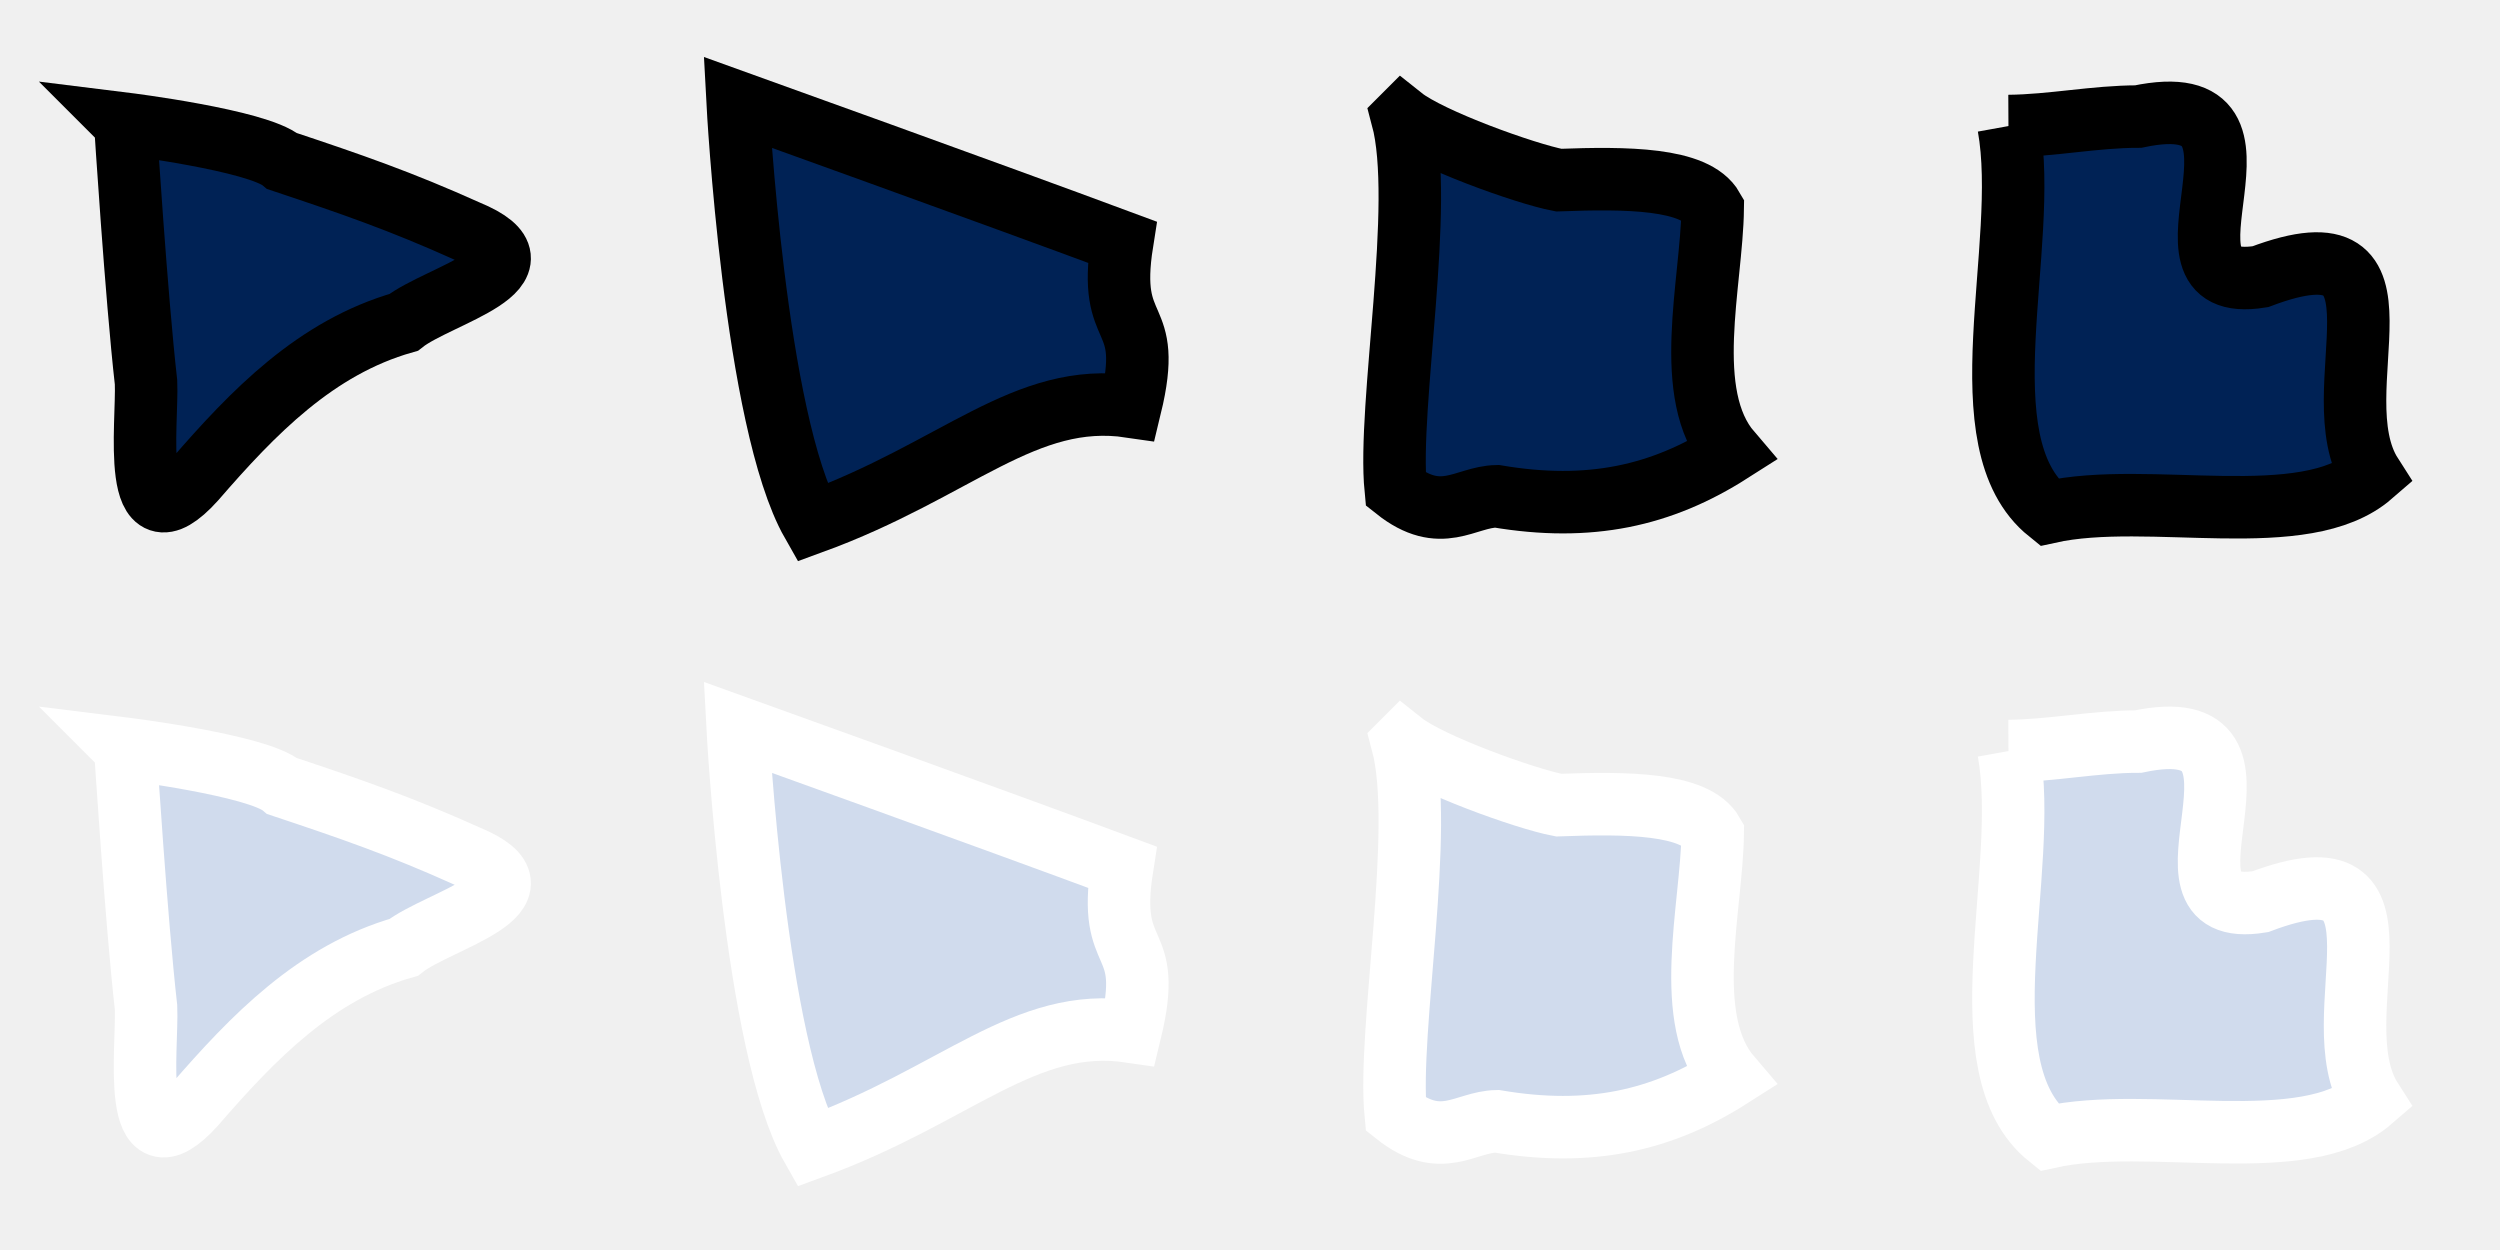
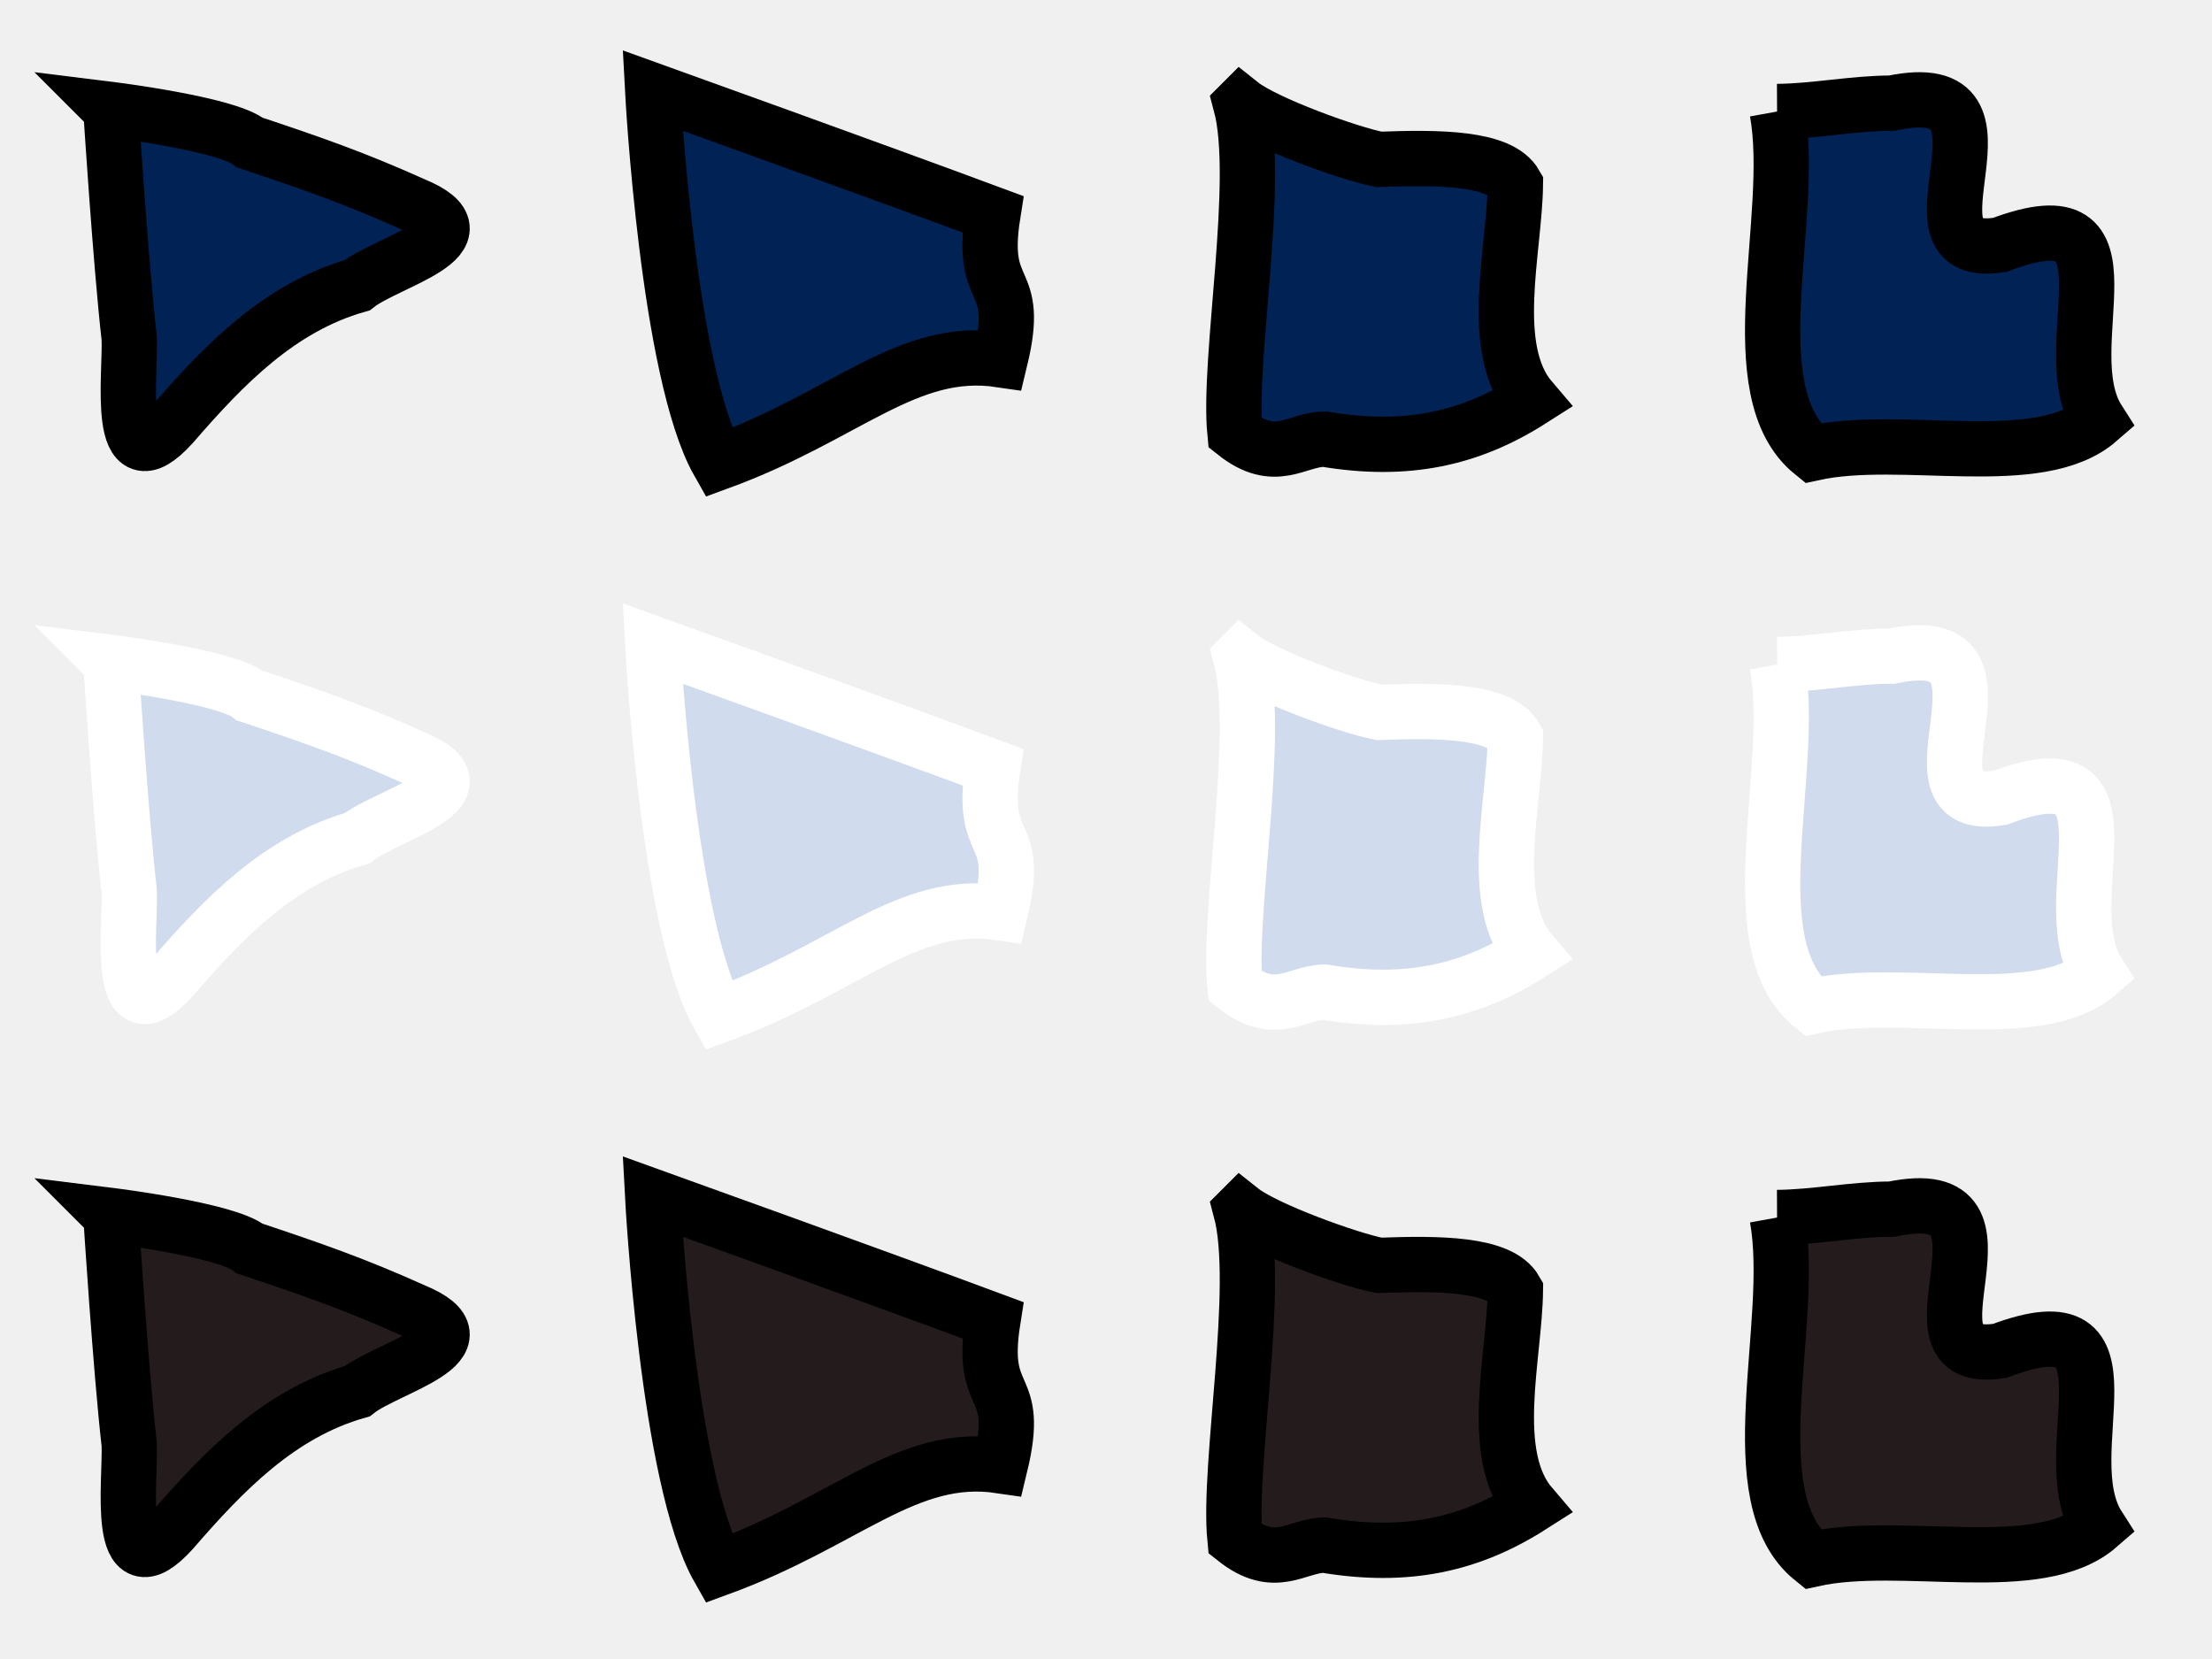
- <svg xmlns="http://www.w3.org/2000/svg" width="80" height="40" id="svg2" version="1.1">
+ <svg xmlns="http://www.w3.org/2000/svg" width="80" height="60" id="svg2" version="1.1">
  <defs id="defs4" />
-   <g id="layer1" transform="translate(0,-1012.362)">
-     <path style="fill:#afc6e9;fill-opacity:1;stroke:none;stroke-width:2;stroke-linecap:butt;stroke-linejoin:miter;stroke-miterlimit:4;stroke-opacity:1;stroke-dasharray:none;opacity:0.5" d="m 4.01,1036.324 c 0,0 0.351,5.531 0.663,8.273 0.057,1.302 -0.521,5.422 1.559,3.115 1.866,-2.154 3.867,-4.231 6.684,-5.034 1.113,-0.877 4.864,-1.751 2.044,-2.915 -2.154,-0.969 -3.708,-1.505 -5.925,-2.244 -0.798,-0.672 -5.026,-1.196 -5.026,-1.196 z" id="path3016" />
-     <path style="fill:#afc6e9;fill-opacity:1;stroke:none;stroke-width:2;stroke-linecap:butt;stroke-linejoin:miter;stroke-miterlimit:4;stroke-opacity:1;stroke-dasharray:none;opacity:0.5" d="m 25.987,1049.089 c 4.641,-1.693 6.812,-4.216 10.186,-3.718 0.775,-3.195 -0.762,-2.11 -0.263,-5.26 -4.173,-1.551 -12.305,-4.475 -12.305,-4.475 0,0 0.539,10.214 2.382,13.453 z" id="path3024" />
-     <path style="fill:#afc6e9;fill-opacity:1;stroke:none;stroke-width:2;stroke-linecap:butt;stroke-linejoin:miter;stroke-miterlimit:4;stroke-opacity:1;stroke-dasharray:none;opacity:0.5" d="m 44.871,1036.122 c 0.74,2.76 -0.471,9.218 -0.208,11.897 1.456,1.156 2.216,0.242 3.232,0.224 2.975,0.502 5.272,-0.01 7.481,-1.417 -1.577,-1.84 -0.601,-5.39 -0.569,-7.796 -0.555,-0.975 -2.774,-0.984 -4.929,-0.904 -1.069,-0.204 -4.129,-1.306 -5.006,-2.005 z" id="path3026" />
-     <path style="fill:#afc6e9;fill-opacity:1;stroke:none;stroke-width:2;stroke-linecap:butt;stroke-linejoin:miter;stroke-miterlimit:4;stroke-opacity:1;stroke-dasharray:none;opacity:0.5" d="m 64.276,1036.395 c 0.695,3.846 -1.486,10.129 1.284,12.356 3.226,-0.714 8.168,0.685 10.329,-1.189 -1.709,-2.667 1.769,-8.358 -3.557,-6.346 -4.028,0.649 1.312,-6.222 -3.91,-5.124 -1.389,0 -2.758,0.29 -4.147,0.303 z" id="path3028" />
-     <path style="fill:#002255;fill-opacity:1;stroke:#000000;stroke-width:2;stroke-linecap:butt;stroke-linejoin:miter;stroke-miterlimit:4;stroke-opacity:1;stroke-dasharray:none" d="m 4.01,1016.324 c 0,0 0.351,5.531 0.663,8.273 0.057,1.302 -0.521,5.422 1.559,3.115 1.866,-2.154 3.867,-4.231 6.684,-5.034 1.113,-0.877 4.864,-1.751 2.044,-2.915 -2.154,-0.969 -3.708,-1.505 -5.925,-2.244 -0.798,-0.672 -5.026,-1.196 -5.026,-1.196 z" id="path3016-9" />
-     <path style="fill:#002255;fill-opacity:1;stroke:#000000;stroke-width:2;stroke-linecap:butt;stroke-linejoin:miter;stroke-miterlimit:4;stroke-opacity:1;stroke-dasharray:none" d="m 25.987,1029.089 c 4.641,-1.693 6.812,-4.216 10.186,-3.718 0.775,-3.195 -0.762,-2.11 -0.263,-5.26 -4.173,-1.551 -12.305,-4.475 -12.305,-4.475 0,0 0.539,10.214 2.382,13.453 z" id="path3024-9" />
-     <path style="fill:#002255;fill-opacity:1;stroke:#000000;stroke-width:2;stroke-linecap:butt;stroke-linejoin:miter;stroke-miterlimit:4;stroke-opacity:1;stroke-dasharray:none" d="m 44.871,1016.122 c 0.74,2.76 -0.471,9.218 -0.208,11.897 1.456,1.156 2.216,0.242 3.232,0.224 2.975,0.502 5.272,-0.01 7.481,-1.417 -1.577,-1.84 -0.601,-5.39 -0.569,-7.796 -0.555,-0.975 -2.774,-0.984 -4.929,-0.904 -1.069,-0.204 -4.129,-1.306 -5.006,-2.005 z" id="path3026-6" />
-     <path style="fill:#002255;fill-opacity:1;stroke:#000000;stroke-width:2;stroke-linecap:butt;stroke-linejoin:miter;stroke-miterlimit:4;stroke-opacity:1;stroke-dasharray:none" d="m 64.276,1016.395 c 0.695,3.846 -1.486,10.129 1.284,12.356 3.226,-0.714 8.168,0.685 10.329,-1.189 -1.709,-2.667 1.769,-8.358 -3.557,-6.346 -4.028,0.649 1.312,-6.222 -3.91,-5.124 -1.389,0 -2.758,0.29 -4.147,0.303 z" id="path3028-3" />
-     <path id="path3882" d="m 4.01,1036.324 c 0,0 0.351,5.531 0.663,8.273 0.057,1.302 -0.521,5.422 1.559,3.115 1.866,-2.154 3.867,-4.231 6.684,-5.034 1.113,-0.877 4.864,-1.751 2.044,-2.915 -2.154,-0.969 -3.708,-1.505 -5.925,-2.244 -0.798,-0.672 -5.026,-1.196 -5.026,-1.196 z" style="fill:none;fill-opacity:1;stroke:#ffffff;stroke-width:2;stroke-linecap:butt;stroke-linejoin:miter;stroke-miterlimit:4;stroke-opacity:1;stroke-dasharray:none" />
-     <path id="path3884" d="m 25.987,1049.089 c 4.641,-1.693 6.812,-4.216 10.186,-3.718 0.775,-3.195 -0.762,-2.11 -0.263,-5.26 -4.173,-1.551 -12.305,-4.475 -12.305,-4.475 0,0 0.539,10.214 2.382,13.453 z" style="fill:none;fill-opacity:1;stroke:#ffffff;stroke-width:2;stroke-linecap:butt;stroke-linejoin:miter;stroke-miterlimit:4;stroke-opacity:1;stroke-dasharray:none" />
-     <path id="path3886" d="m 44.871,1036.122 c 0.74,2.76 -0.471,9.218 -0.208,11.897 1.456,1.156 2.216,0.242 3.232,0.224 2.975,0.502 5.272,-0.01 7.481,-1.417 -1.577,-1.84 -0.601,-5.39 -0.569,-7.796 -0.555,-0.975 -2.774,-0.984 -4.929,-0.904 -1.069,-0.204 -4.129,-1.306 -5.006,-2.005 z" style="fill:none;fill-opacity:1;stroke:#ffffff;stroke-width:2;stroke-linecap:butt;stroke-linejoin:miter;stroke-miterlimit:4;stroke-opacity:1;stroke-dasharray:none" />
-     <path id="path3888" d="m 64.276,1036.395 c 0.695,3.846 -1.486,10.129 1.284,12.356 3.226,-0.714 8.168,0.685 10.329,-1.189 -1.709,-2.667 1.769,-8.358 -3.557,-6.346 -4.028,0.649 1.312,-6.222 -3.91,-5.124 -1.389,0 -2.758,0.29 -4.147,0.303 z" style="fill:none;fill-opacity:1;stroke:#ffffff;stroke-width:2;stroke-linecap:butt;stroke-linejoin:miter;stroke-miterlimit:4;stroke-opacity:1;stroke-dasharray:none" />
+   <g id="layer1" transform="translate(0,-992.3622)">
+     <path style="opacity:0.5;fill:#afc6e9;fill-opacity:1;stroke:none" d="m 4.01,1016.324 c 0,0 0.351,5.531 0.663,8.273 0.057,1.302 -0.521,5.422 1.559,3.115 1.866,-2.154 3.867,-4.231 6.684,-5.034 1.113,-0.877 4.864,-1.751 2.044,-2.915 -2.154,-0.969 -3.708,-1.505 -5.925,-2.244 -0.798,-0.672 -5.026,-1.196 -5.026,-1.196 z" id="path3016" />
+     <path style="opacity:0.5;fill:#afc6e9;fill-opacity:1;stroke:none" d="m 25.987,1029.089 c 4.641,-1.693 6.812,-4.216 10.186,-3.718 0.775,-3.195 -0.762,-2.11 -0.263,-5.26 -4.173,-1.551 -12.305,-4.475 -12.305,-4.475 0,0 0.539,10.214 2.382,13.453 z" id="path3024" />
+     <path style="opacity:0.5;fill:#afc6e9;fill-opacity:1;stroke:none" d="m 44.871,1016.122 c 0.74,2.76 -0.471,9.218 -0.208,11.897 1.456,1.156 2.216,0.242 3.232,0.224 2.975,0.502 5.272,-0.01 7.481,-1.417 -1.577,-1.84 -0.601,-5.39 -0.569,-7.796 -0.555,-0.975 -2.774,-0.984 -4.929,-0.904 -1.069,-0.204 -4.129,-1.306 -5.006,-2.005 z" id="path3026" />
+     <path style="opacity:0.5;fill:#afc6e9;fill-opacity:1;stroke:none" d="m 64.276,1016.395 c 0.695,3.846 -1.486,10.129 1.284,12.356 3.226,-0.714 8.168,0.685 10.329,-1.189 -1.709,-2.667 1.769,-8.358 -3.557,-6.346 -4.028,0.649 1.312,-6.222 -3.91,-5.124 -1.389,0 -2.758,0.29 -4.147,0.303 z" id="path3028" />
+     <path style="fill:#002255;fill-opacity:1;stroke:#000000;stroke-width:2;stroke-linecap:butt;stroke-linejoin:miter;stroke-miterlimit:4;stroke-opacity:1;stroke-dasharray:none" d="m 4.01,996.324 c 0,0 0.351,5.531 0.663,8.273 0.057,1.302 -0.521,5.422 1.559,3.115 1.866,-2.154 3.867,-4.231 6.684,-5.034 1.113,-0.877 4.864,-1.751 2.044,-2.915 -2.154,-0.969 -3.708,-1.505 -5.925,-2.244 -0.798,-0.672 -5.026,-1.196 -5.026,-1.196 z" id="path3016-9" />
+     <path style="fill:#002255;fill-opacity:1;stroke:#000000;stroke-width:2;stroke-linecap:butt;stroke-linejoin:miter;stroke-miterlimit:4;stroke-opacity:1;stroke-dasharray:none" d="m 25.987,1009.089 c 4.641,-1.693 6.812,-4.216 10.186,-3.718 0.775,-3.195 -0.762,-2.11 -0.263,-5.26 -4.173,-1.551 -12.305,-4.475 -12.305,-4.475 0,0 0.539,10.214 2.382,13.453 z" id="path3024-9" />
+     <path style="fill:#002255;fill-opacity:1;stroke:#000000;stroke-width:2;stroke-linecap:butt;stroke-linejoin:miter;stroke-miterlimit:4;stroke-opacity:1;stroke-dasharray:none" d="m 44.871,996.122 c 0.74,2.76 -0.471,9.218 -0.208,11.897 1.456,1.156 2.216,0.242 3.232,0.224 2.975,0.502 5.272,-0.01 7.481,-1.417 -1.577,-1.84 -0.601,-5.39 -0.569,-7.796 -0.555,-0.975 -2.774,-0.984 -4.929,-0.904 -1.069,-0.204 -4.129,-1.306 -5.006,-2.005 z" id="path3026-6" />
+     <path style="fill:#002255;fill-opacity:1;stroke:#000000;stroke-width:2;stroke-linecap:butt;stroke-linejoin:miter;stroke-miterlimit:4;stroke-opacity:1;stroke-dasharray:none" d="m 64.276,996.395 c 0.695,3.846 -1.486,10.129 1.284,12.356 3.226,-0.714 8.168,0.685 10.329,-1.189 -1.709,-2.667 1.769,-8.358 -3.557,-6.346 -4.028,0.649 1.312,-6.222 -3.91,-5.124 -1.389,0 -2.758,0.29 -4.147,0.303 z" id="path3028-3" />
+     <path id="path3882" d="m 4.01,1016.324 c 0,0 0.351,5.531 0.663,8.273 0.057,1.302 -0.521,5.422 1.559,3.115 1.866,-2.154 3.867,-4.231 6.684,-5.034 1.113,-0.877 4.864,-1.751 2.044,-2.915 -2.154,-0.969 -3.708,-1.505 -5.925,-2.244 -0.798,-0.672 -5.026,-1.196 -5.026,-1.196 z" style="fill:none;stroke:#ffffff;stroke-width:2;stroke-linecap:butt;stroke-linejoin:miter;stroke-miterlimit:4;stroke-opacity:1;stroke-dasharray:none" />
+     <path id="path3884" d="m 25.987,1029.089 c 4.641,-1.693 6.812,-4.216 10.186,-3.718 0.775,-3.195 -0.762,-2.11 -0.263,-5.26 -4.173,-1.551 -12.305,-4.475 -12.305,-4.475 0,0 0.539,10.214 2.382,13.453 z" style="fill:none;stroke:#ffffff;stroke-width:2;stroke-linecap:butt;stroke-linejoin:miter;stroke-miterlimit:4;stroke-opacity:1;stroke-dasharray:none" />
+     <path id="path3886" d="m 44.871,1016.122 c 0.74,2.76 -0.471,9.218 -0.208,11.897 1.456,1.156 2.216,0.242 3.232,0.224 2.975,0.502 5.272,-0.01 7.481,-1.417 -1.577,-1.84 -0.601,-5.39 -0.569,-7.796 -0.555,-0.975 -2.774,-0.984 -4.929,-0.904 -1.069,-0.204 -4.129,-1.306 -5.006,-2.005 z" style="fill:none;stroke:#ffffff;stroke-width:2;stroke-linecap:butt;stroke-linejoin:miter;stroke-miterlimit:4;stroke-opacity:1;stroke-dasharray:none" />
+     <path id="path3888" d="m 64.276,1016.395 c 0.695,3.846 -1.486,10.129 1.284,12.356 3.226,-0.714 8.168,0.685 10.329,-1.189 -1.709,-2.667 1.769,-8.358 -3.557,-6.346 -4.028,0.649 1.312,-6.222 -3.91,-5.124 -1.389,0 -2.758,0.29 -4.147,0.303 z" style="fill:none;stroke:#ffffff;stroke-width:2;stroke-linecap:butt;stroke-linejoin:miter;stroke-miterlimit:4;stroke-opacity:1;stroke-dasharray:none" />
+     <path style="fill:#241c1c;fill-opacity:1;stroke:#000000;stroke-width:2;stroke-linecap:butt;stroke-linejoin:miter;stroke-miterlimit:4;stroke-opacity:1;stroke-dasharray:none" d="m 4.01,1036.324 c 0,0 0.351,5.531 0.663,8.273 0.057,1.302 -0.521,5.422 1.559,3.115 1.866,-2.154 3.867,-4.231 6.684,-5.034 1.113,-0.877 4.864,-1.751 2.044,-2.915 -2.154,-0.969 -3.708,-1.505 -5.925,-2.244 -0.798,-0.672 -5.026,-1.196 -5.026,-1.196 z" id="path3016-9-9" />
+     <path style="fill:#241c1c;fill-opacity:1;stroke:#000000;stroke-width:2;stroke-linecap:butt;stroke-linejoin:miter;stroke-miterlimit:4;stroke-opacity:1;stroke-dasharray:none" d="m 25.987,1049.089 c 4.641,-1.693 6.812,-4.216 10.186,-3.718 0.775,-3.195 -0.762,-2.11 -0.263,-5.26 -4.173,-1.551 -12.305,-4.475 -12.305,-4.475 0,0 0.539,10.214 2.382,13.453 z" id="path3024-9-0" />
+     <path style="fill:#241c1c;fill-opacity:1;stroke:#000000;stroke-width:2;stroke-linecap:butt;stroke-linejoin:miter;stroke-miterlimit:4;stroke-opacity:1;stroke-dasharray:none" d="m 44.871,1036.122 c 0.74,2.76 -0.471,9.218 -0.208,11.897 1.456,1.156 2.216,0.242 3.232,0.224 2.975,0.502 5.272,-0.01 7.481,-1.417 -1.577,-1.84 -0.601,-5.39 -0.569,-7.796 -0.555,-0.975 -2.774,-0.984 -4.929,-0.904 -1.069,-0.204 -4.129,-1.306 -5.006,-2.005 z" id="path3026-6-0" />
+     <path style="fill:#241c1c;fill-opacity:1;stroke:#000000;stroke-width:2;stroke-linecap:butt;stroke-linejoin:miter;stroke-miterlimit:4;stroke-opacity:1;stroke-dasharray:none" d="m 64.276,1036.395 c 0.695,3.846 -1.486,10.129 1.284,12.356 3.226,-0.714 8.168,0.685 10.329,-1.189 -1.709,-2.667 1.769,-8.358 -3.557,-6.346 -4.028,0.649 1.312,-6.222 -3.91,-5.124 -1.389,0 -2.758,0.29 -4.147,0.303 z" id="path3028-3-8" />
  </g>
</svg>
